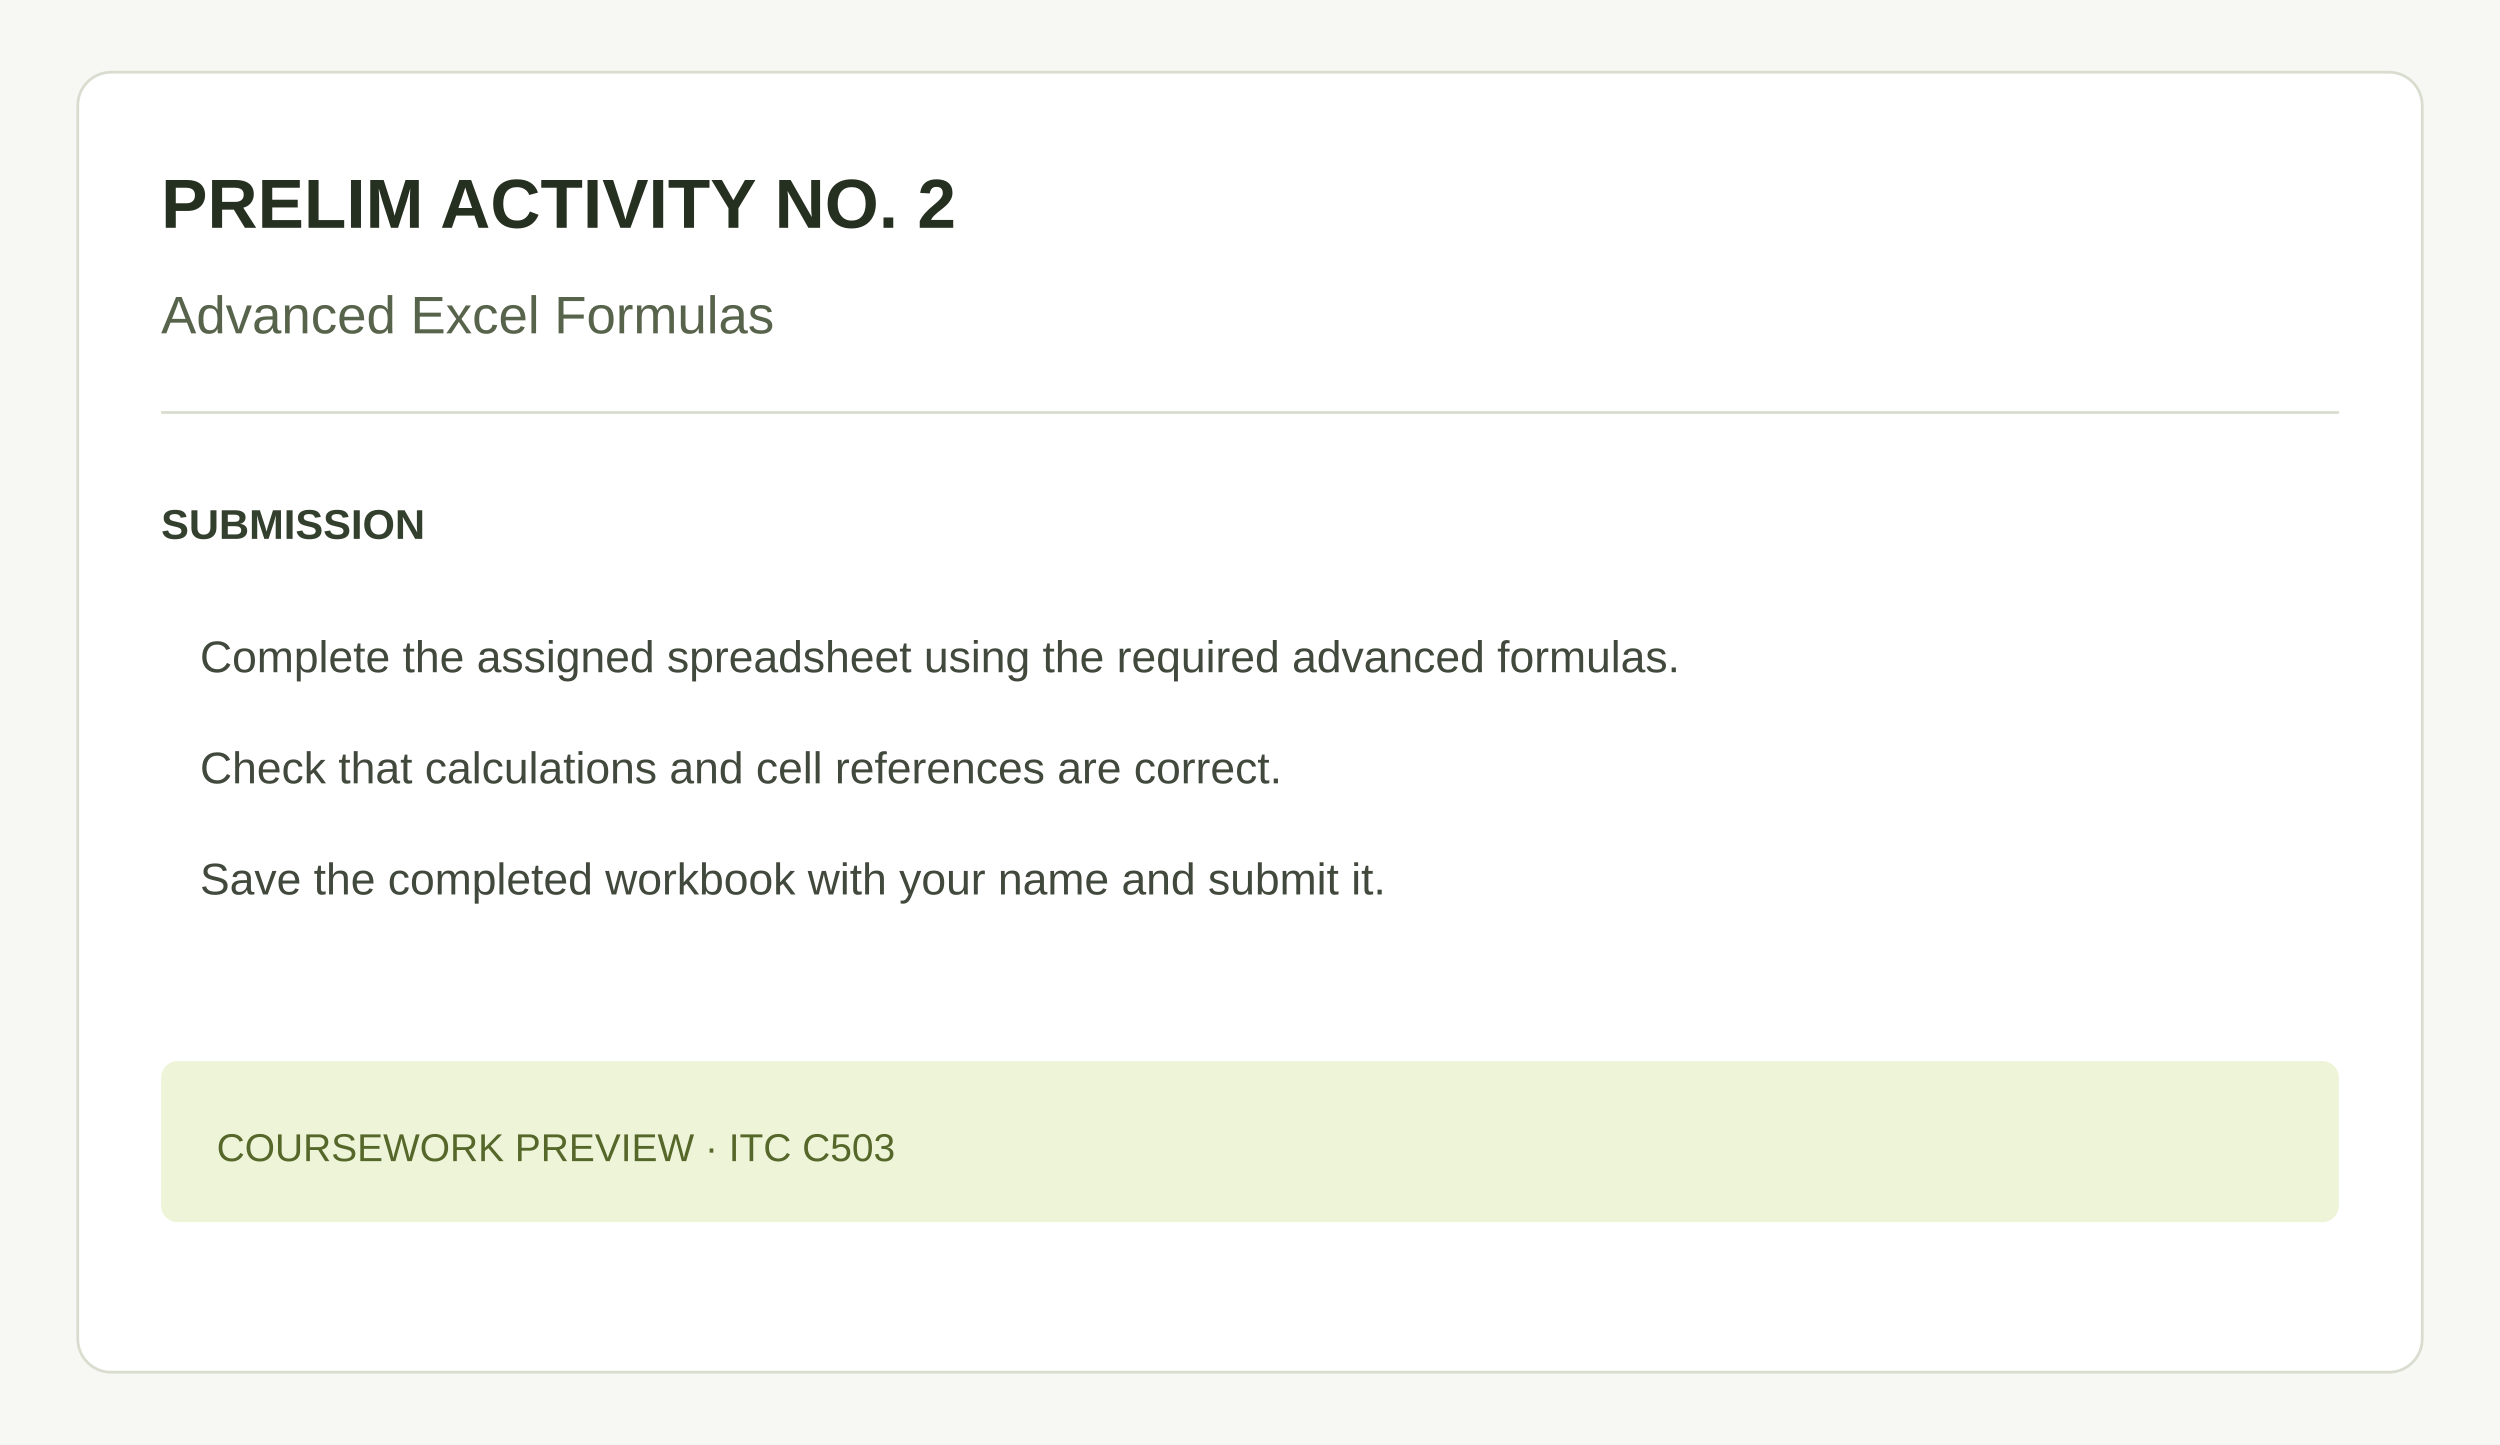
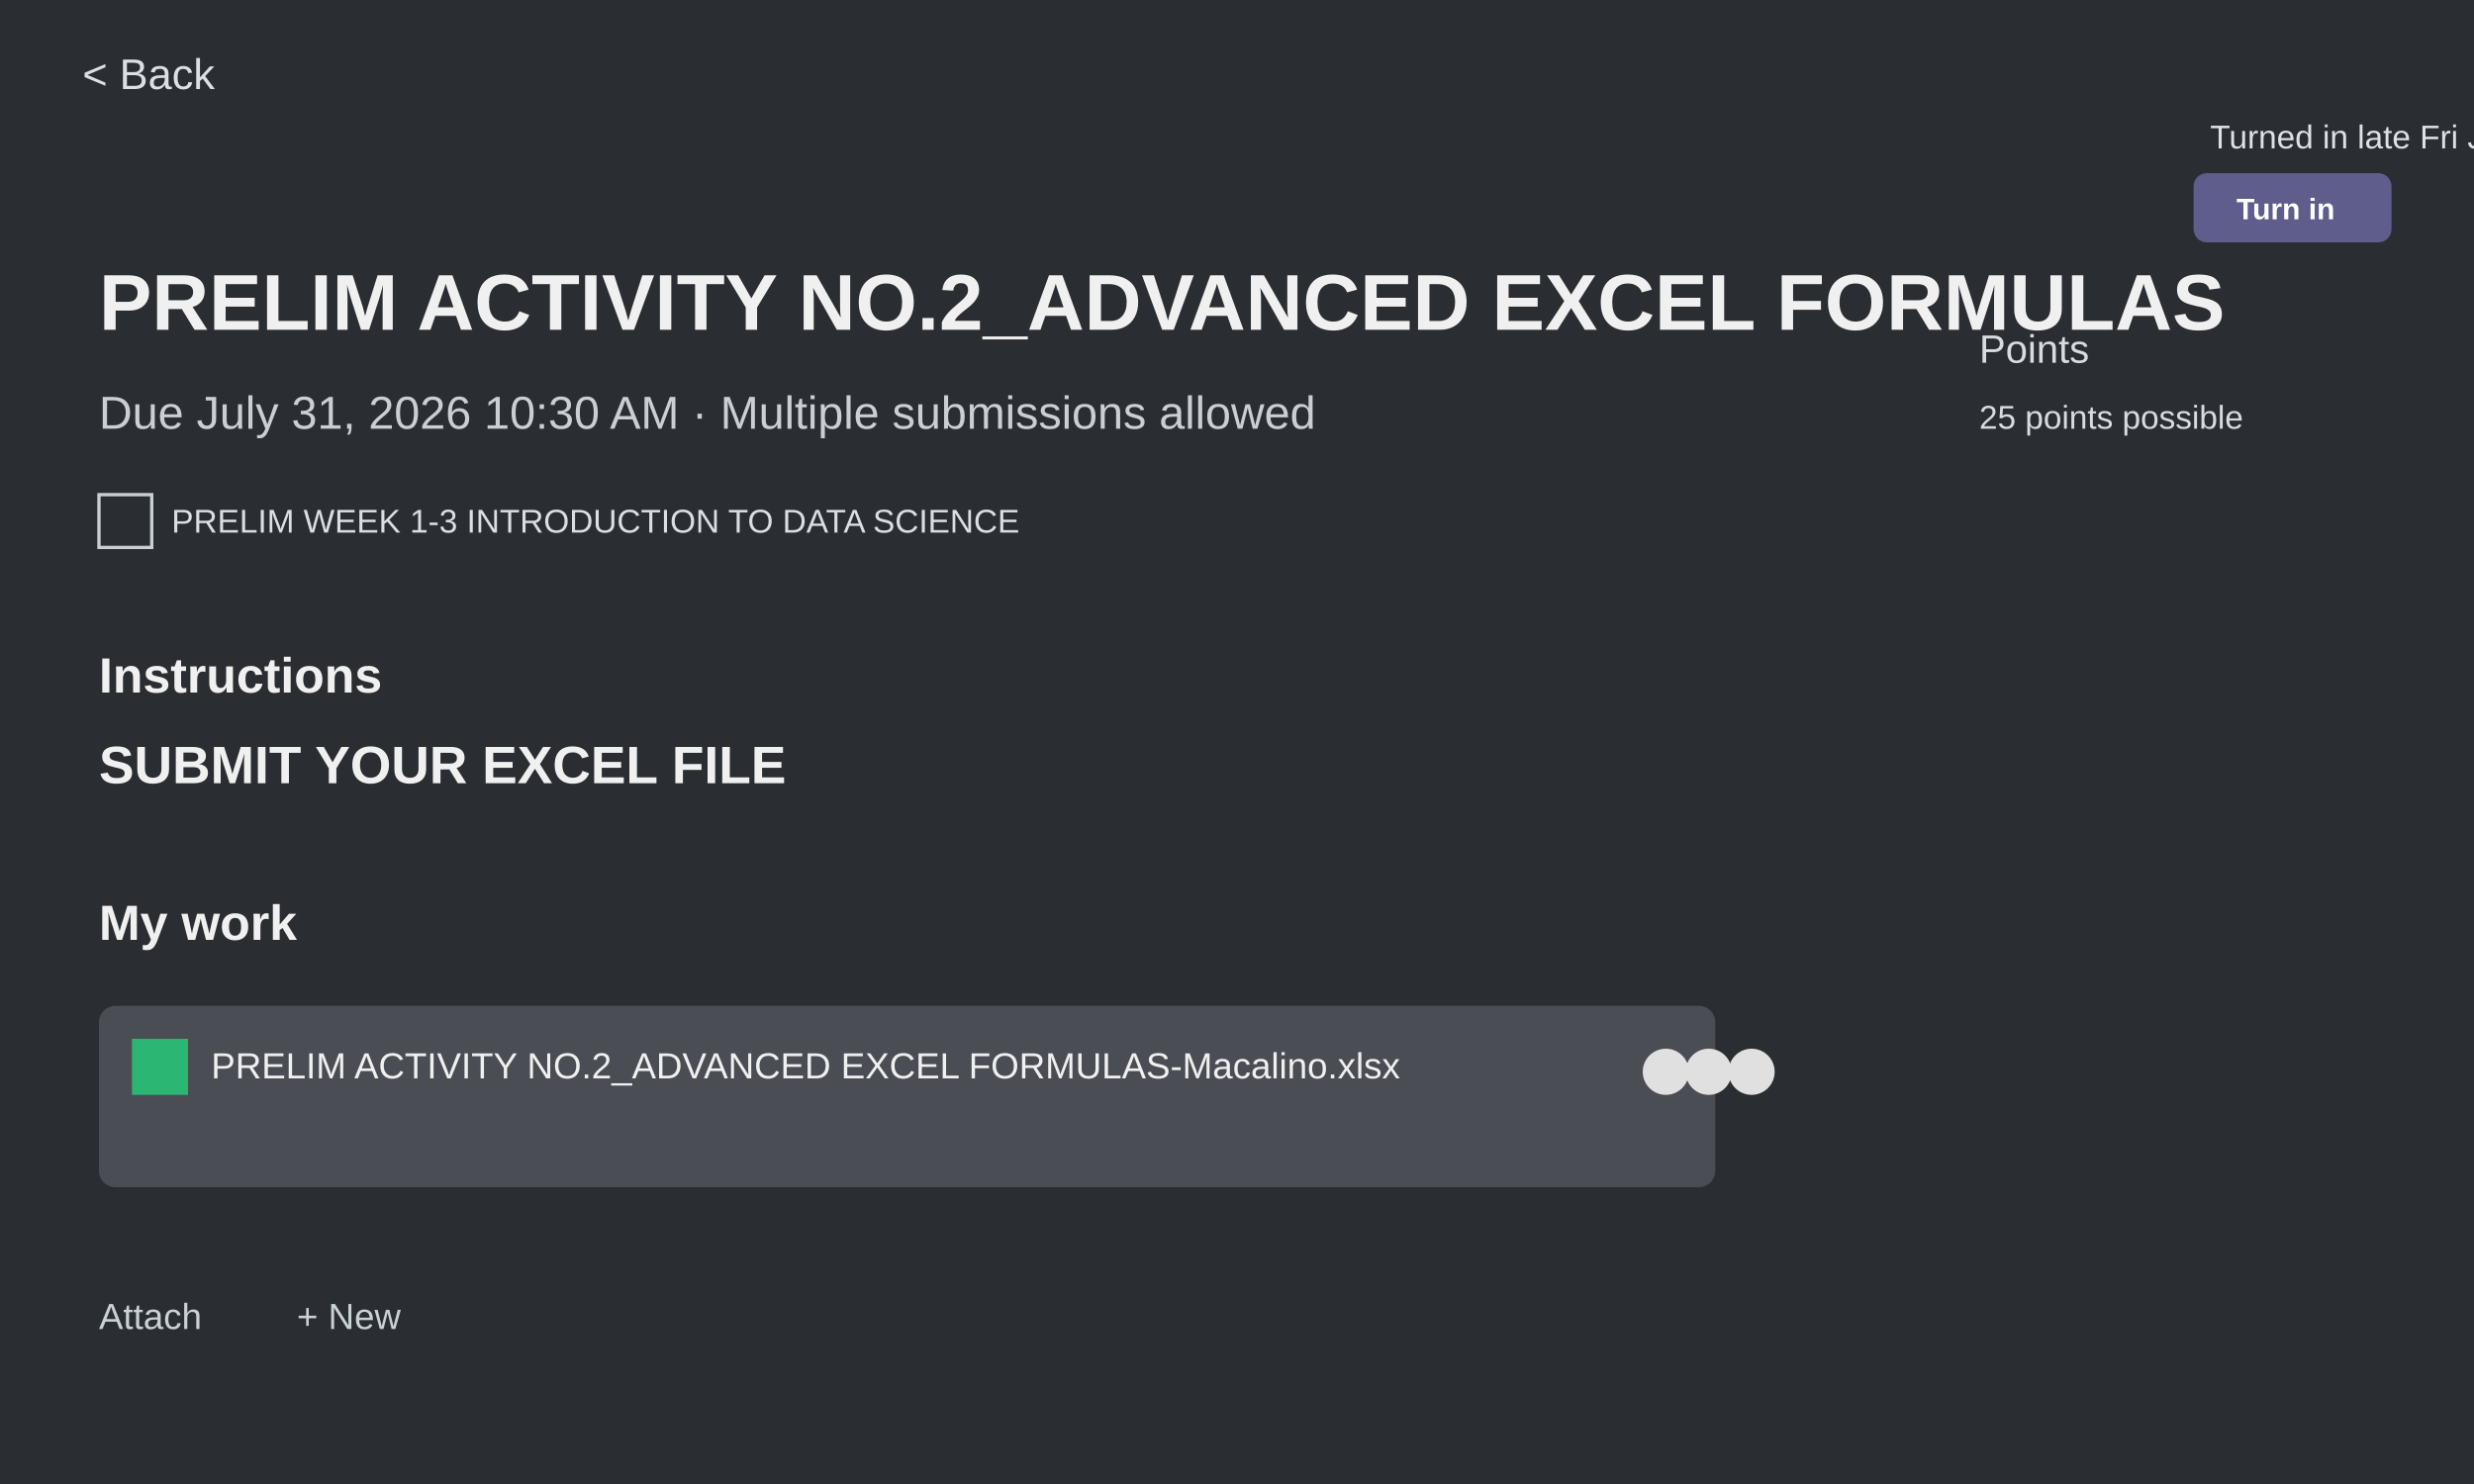
- <svg xmlns="http://www.w3.org/2000/svg" width="900" height="520" viewBox="0 0 900 520" role="img" aria-labelledby="title desc">
-   <rect width="900" height="520" fill="#f7f8f4" />
-   <rect x="28" y="26" width="844" height="468" rx="12" fill="#fff" stroke="#d9ddcf" />
-   <text x="58" y="82" font-family="Arial,sans-serif" font-size="25" font-weight="700" fill="#263020">PRELIM ACTIVITY NO. 2</text>
-   <text x="58" y="120" font-family="Arial,sans-serif" font-size="19" fill="#58634b">Advanced Excel Formulas</text>
-   <rect x="58" y="148" width="784" height="1" fill="#d9ddcf" />
-   <text x="58" y="194" font-family="Arial,sans-serif" font-size="15" font-weight="700" fill="#34402e">SUBMISSION</text>
-   <text x="72" y="242" font-family="Arial,sans-serif" font-size="16" fill="#41483c">Complete the assigned spreadsheet using the required advanced formulas.</text>
-   <text x="72" y="282" font-family="Arial,sans-serif" font-size="16" fill="#41483c">Check that calculations and cell references are correct.</text>
-   <text x="72" y="322" font-family="Arial,sans-serif" font-size="16" fill="#41483c">Save the completed workbook with your name and submit it.</text>
-   <rect x="58" y="382" width="784" height="58" rx="6" fill="#edf4d8" />
-   <text x="78" y="418" font-family="Arial,sans-serif" font-size="14" fill="#56672a">COURSEWORK PREVIEW · ITC C503</text>
+ <svg xmlns="http://www.w3.org/2000/svg" width="1500" height="900" viewBox="0 0 1500 900" role="img" aria-labelledby="title desc">
+   <rect width="1500" height="900" fill="#2a2d31" />
+   <rect x="0" y="0" width="1500" height="80" fill="#2a2d31" />
+   <text x="50" y="54" font-family="Arial, Helvetica, sans-serif" font-size="26" fill="#dce0e4">&lt; Back</text>
+   <g transform="translate(0,0)">
+     <text x="60" y="200" font-family="Arial, Helvetica, sans-serif" font-size="48" font-weight="700" fill="#f0f0f0">PRELIM ACTIVITY NO.2_ADVANCED EXCEL FORMULAS</text>
+     <text x="60" y="260" font-family="Arial, Helvetica, sans-serif" font-size="28" fill="#c9cfd4">Due July 31, 2026 10:30 AM · Multiple submissions allowed</text>
+     <g transform="translate(60,300)">
+       <rect x="0" y="0" width="32" height="32" fill="none" stroke="#c8d0d4" stroke-width="2" />
+       <text x="44" y="23" font-family="Arial, Helvetica, sans-serif" font-size="20" fill="#dadfe4">PRELIM WEEK 1-3 INTRODUCTION TO DATA SCIENCE</text>
+     </g>
+   </g>
+   <text x="60" y="420" font-family="Arial, Helvetica, sans-serif" font-size="30" font-weight="700" fill="#f0f0f0">Instructions</text>
+   <text x="60" y="475" font-family="Arial, Helvetica, sans-serif" font-size="32" font-weight="700" fill="#f0f0f0">SUBMIT YOUR EXCEL FILE</text>
+   <text x="1200" y="220" font-family="Arial, Helvetica, sans-serif" font-size="24" fill="#d7dce1">Points</text>
+   <text x="1200" y="260" font-family="Arial, Helvetica, sans-serif" font-size="20" fill="#d7dce1">25 points possible</text>
+   <g transform="translate(0,0)">
+     <text x="1340" y="90" font-family="Arial, Helvetica, sans-serif" font-size="20" fill="#dce1e6">Turned in late Fri Jul 31, 2026 at 10:31 AM</text>
+     <rect x="1330" y="105" width="120" height="42" rx="8" fill="#5e5d8b" />
+     <text x="1356" y="133" font-family="Arial, Helvetica, sans-serif" font-size="18" font-weight="700" fill="#ffffff">Turn in</text>
+   </g>
+   <text x="60" y="570" font-family="Arial, Helvetica, sans-serif" font-size="30" font-weight="700" fill="#f0f0f0">My work</text>
+   <rect x="60" y="610" width="980" height="110" rx="10" fill="#4a4d53" />
+   <g transform="translate(80,630)">
+     <rect x="0" y="0" width="34" height="34" fill="#2bb673" />
+     <text x="48" y="24" font-family="Arial, Helvetica, sans-serif" font-size="22" fill="#f0f0f0">PRELIM ACTIVITY NO.2_ADVANCED EXCEL FORMULAS-Macalino.xlsx</text>
+   </g>
+   <g transform="translate(1010,650)">
+     <circle cx="0" cy="0" r="14" fill="#e0e0e0" />
+     <circle cx="26" cy="0" r="14" fill="#e0e0e0" />
+     <circle cx="52" cy="0" r="14" fill="#e0e0e0" />
+   </g>
+   <text x="60" y="806" font-family="Arial, Helvetica, sans-serif" font-size="22" fill="#c9d1d7">Attach</text>
+   <text x="180" y="806" font-family="Arial, Helvetica, sans-serif" font-size="22" fill="#c9d1d7">+ New</text>
</svg>
